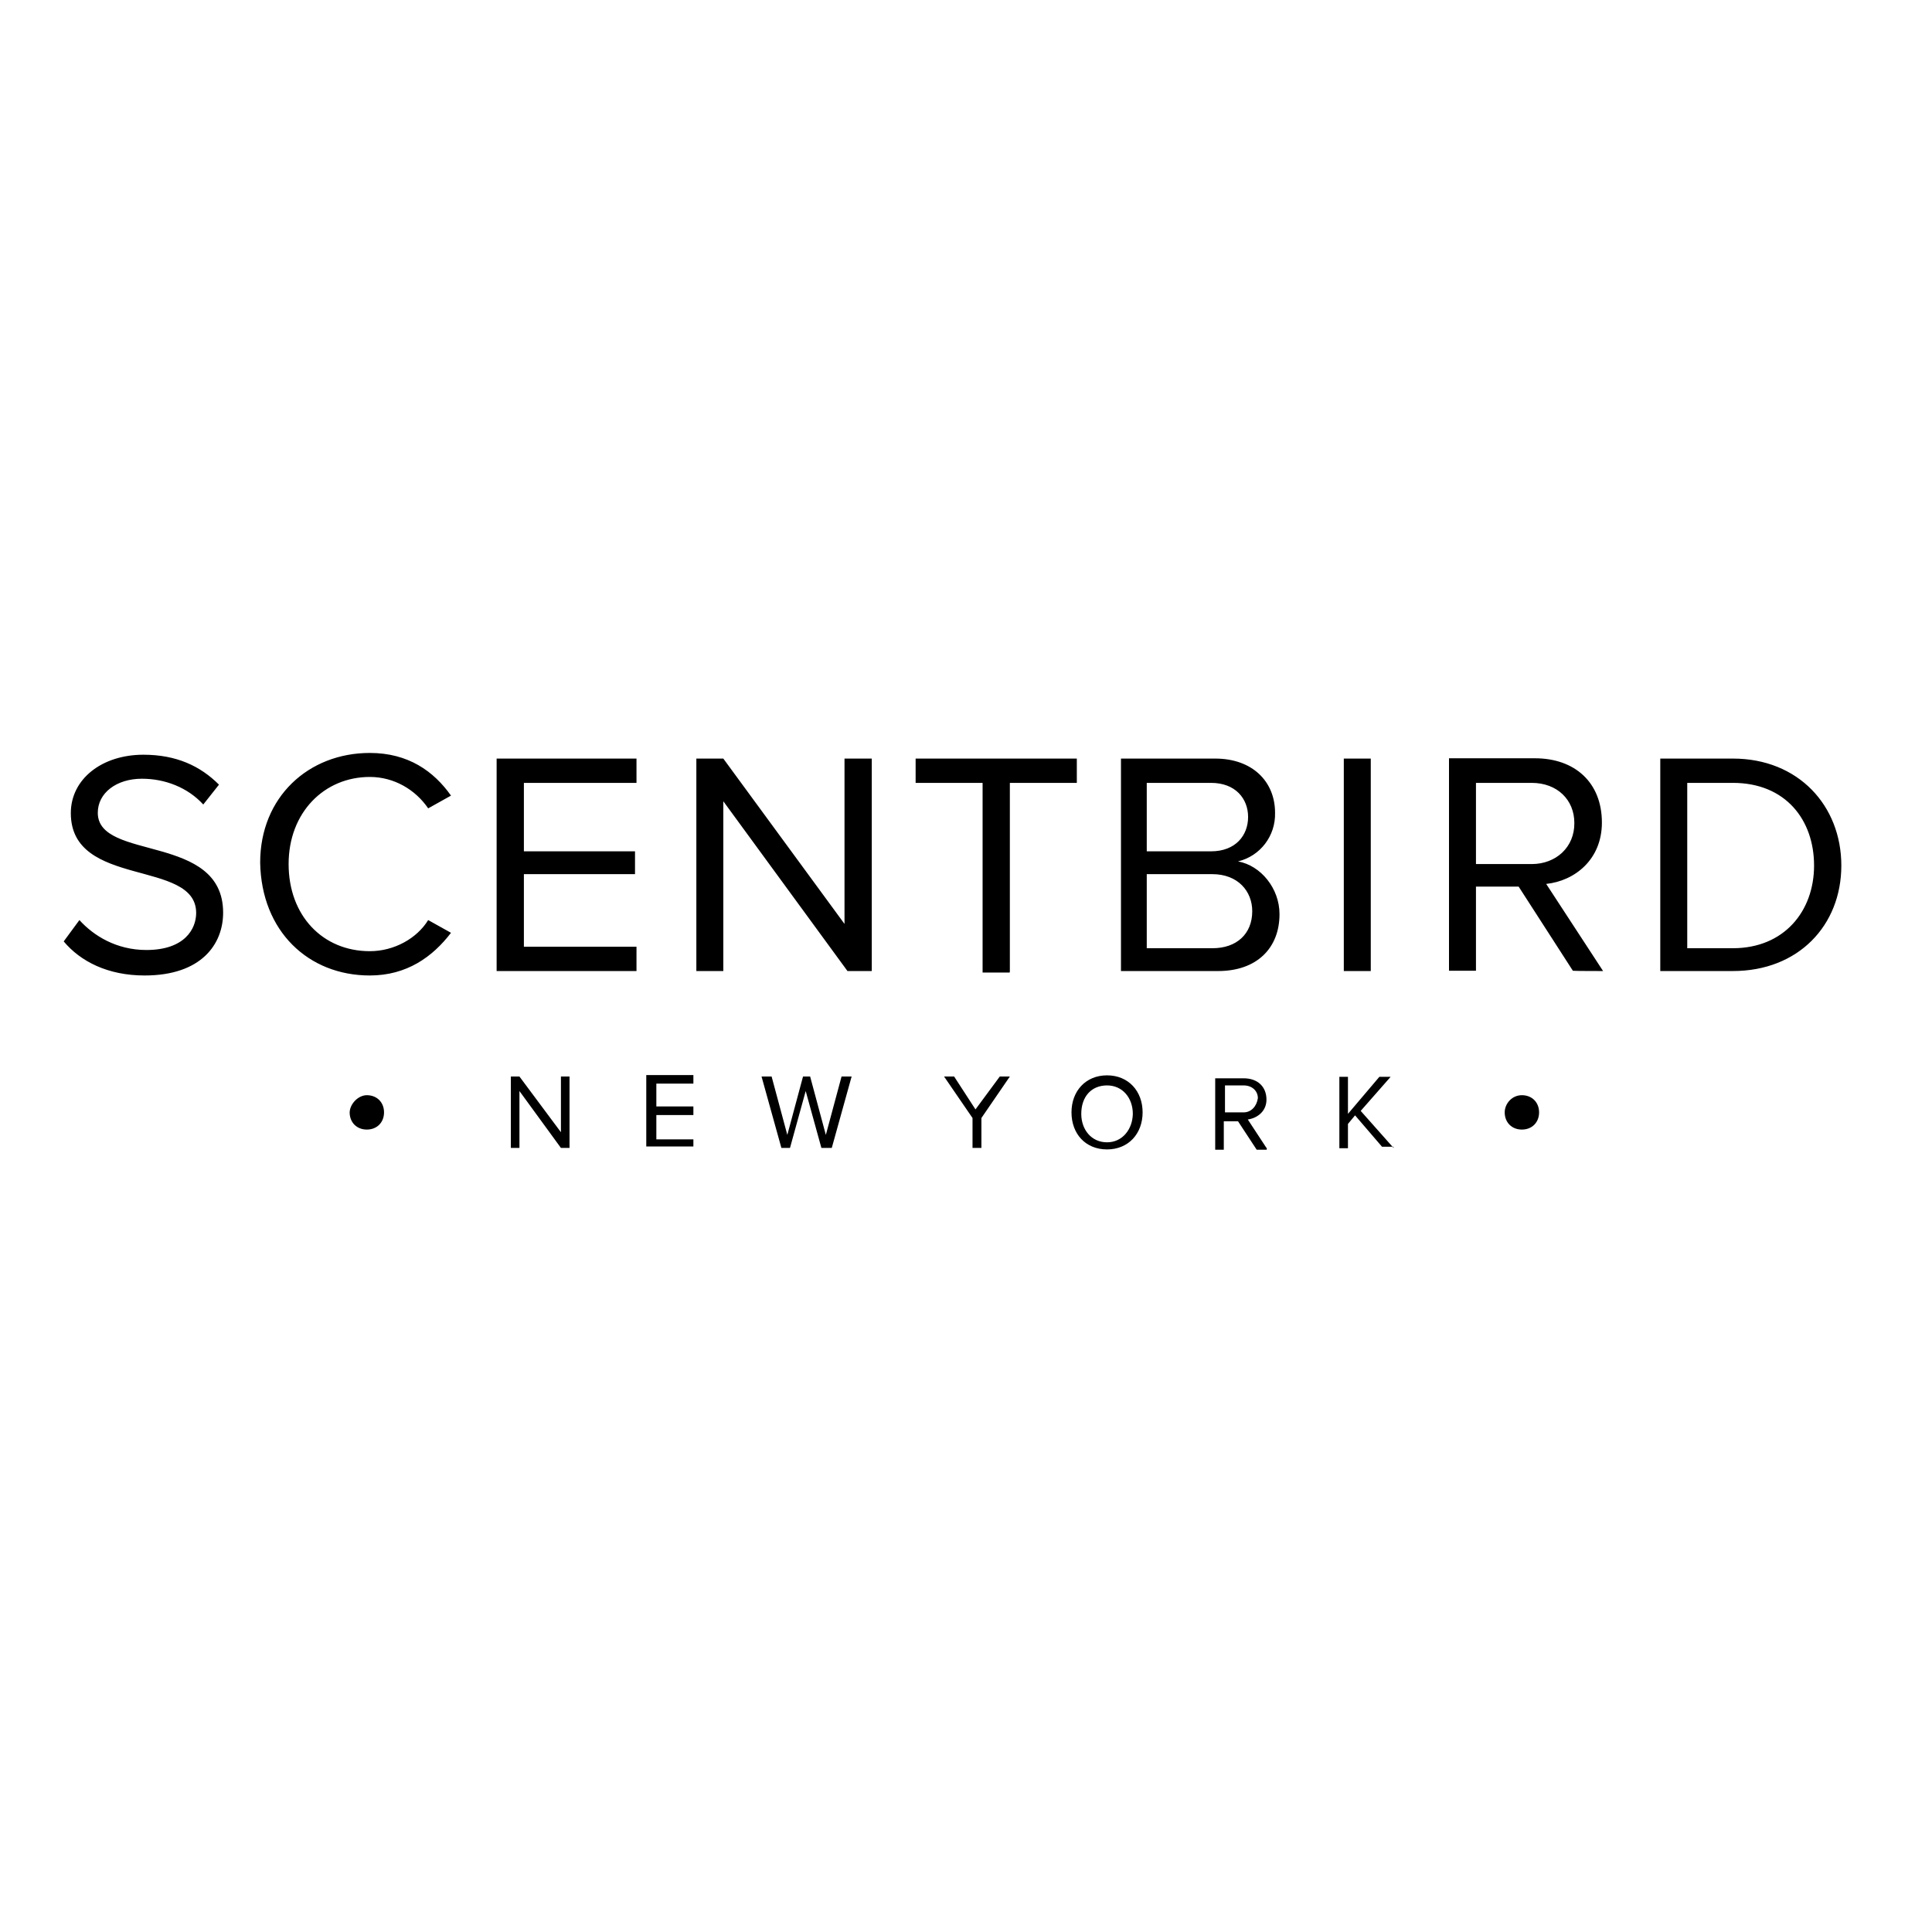
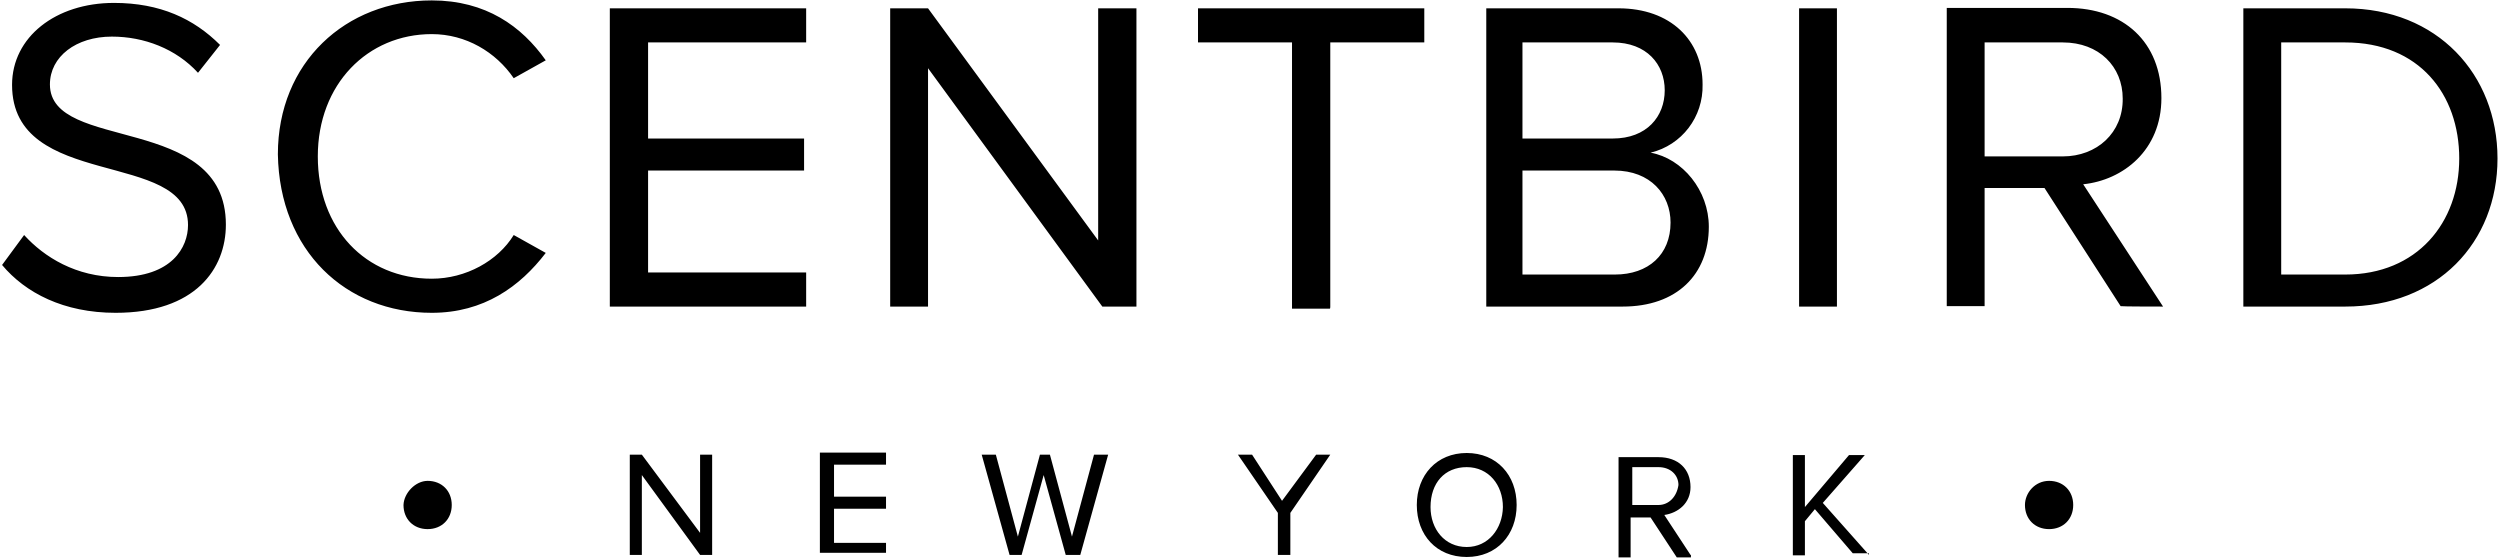
- <svg xmlns="http://www.w3.org/2000/svg" version="1.1" id="layer" x="0px" y="0px" viewBox="-153 -46 652 652" style="enable-background:new -153 -46 652 652;" xml:space="preserve">
+ <svg xmlns="http://www.w3.org/2000/svg" version="1.1" id="layer" x="0px" y="0px" viewBox="-132 208 601 134" xml:space="preserve">
  <path d="M317.3,341.4l-11.1-12.5l10.1-11.5h-3.8l-10.6,12.5v-12.5H299v24.1h2.9v-8.2l2.4-2.9l9.1,10.6h3.8  C317.3,340.9,317.3,341.4,317.3,341.4z M431.8,274h-15.4v-55.8h15.4c17.8,0,27.4,12.5,27.4,27.9C459.2,261.5,449.1,274,431.8,274z   M187.8,281.7v-63.5h22.6V210h-54.4v8.2h22.6v64h9.1C187.8,282.2,187.8,281.7,187.8,281.7z M-104.2,283.2  c19.2,0,26.5-10.6,26.5-21.2c0-26.9-42.3-17.3-42.3-33.7c0-6.7,6.3-11.5,14.9-11.5c7.7,0,15.4,2.9,20.7,8.7l5.3-6.7  c-6.3-6.3-14.4-10.1-25.5-10.1c-14,0-24.5,8.2-24.5,19.7c0,25.5,42.3,15.4,42.3,33.7c0,5.3-3.8,12.5-16.8,12.5  c-10.1,0-17.8-4.8-22.6-10.1l-5.3,7.2C-125.9,278.4-116.7,283.2-104.2,283.2z M-28.2,283.2c12.5,0,21.2-6.3,27.4-14.4l-7.7-4.3  C-12.3,270.7-20,275-28.2,275c-15.9,0-27.4-12-27.4-29.4s12-29.4,27.4-29.4c8.2,0,15.4,4.3,19.7,10.6l7.7-4.3  c-5.8-8.2-14.4-14.4-27.4-14.4c-20.7,0-37,14.9-37,37C-64.8,268.3-48.9,283.2-28.2,283.2z M61.8,281.7v-8.2h-38V249h37.5v-7.7H23.8  v-23.1h38V210H14.6v71.7H61.8z M141.2,281.7V210H132v55.8L91.1,210H82v71.7h9.1v-57.3l41.9,57.3C133,281.7,141.2,281.7,141.2,281.7z   M256.2,274H234v-25h22.1c8.7,0,13.5,5.8,13.5,12.5C269.6,269.2,264.3,274,256.2,274z M255.7,241.3H234v-23.1h21.7  c8.2,0,12.5,5.3,12.5,11.5C268.2,236,263.9,241.3,255.7,241.3z M258.1,281.7c13,0,20.7-7.7,20.7-19.2c0-8.7-6.3-16.4-14-17.8  c7.5-1.8,12.7-8.6,12.5-16.4c0-10.6-7.7-18.3-20.2-18.3h-31.8v71.7C225.4,281.7,258.1,281.7,258.1,281.7z M309.6,281.7V210h-9.1  v71.7C300.4,281.7,309.6,281.7,309.6,281.7z M363.9,245.6h-18.8v-27.4h18.8c8.7,0,14.4,5.8,14.4,13.5  C378.4,239.9,372.1,245.6,363.9,245.6z M388,281.7l-19.2-29.4c9.6-1,18.8-8.2,18.8-20.7c0-13.5-9.1-21.7-22.6-21.7H336v71.7h9.1  v-28.4h14.4l18.3,28.4C377.9,281.7,388,281.7,388,281.7z M431.8,281.7c22.1,0,36.6-15.4,36.6-35.6S453.9,210,431.8,210h-24.5v71.7  H431.8z M360.6,323.6c3.4,0,5.8,2.4,5.8,5.8c0,3.4-2.4,5.8-5.8,5.8s-5.8-2.4-5.8-5.8C354.8,326.5,357.2,323.6,360.6,323.6z   M-29.2,323.6c3.4,0,5.8,2.4,5.8,5.8c0,3.4-2.4,5.8-5.8,5.8s-5.8-2.4-5.8-5.8C-34.9,326.5-32.1,323.6-29.2,323.6z M39.2,341.4v-24.1  h-2.9v18.8l-14-18.8h-2.9v24.1h2.9v-19.2l14,19.2C36.3,341.4,39.2,341.4,39.2,341.4z M81,341.4v-2.9H68.5v-8.2H81v-2.9H68.5v-7.7H81  v-2.9H65.1v24.1H81V341.4z M127.7,341.4l6.7-24.1h-3.4l-5.3,19.7l-5.3-19.7h-2.4l-5.3,19.7l-5.3-19.7h-3.4l6.7,24.1h2.9l5.3-19.2  l5.3,19.2H127.7z M178.2,341.4v-10.1l9.6-14h-3.4l-8.2,11.1l-7.2-11.1h-3.4l9.6,14v10.1C175.3,341.4,178.2,341.4,178.2,341.4z   M220.6,339.5c-5.3,0-8.7-4.3-8.7-9.6c0-5.8,3.4-9.6,8.7-9.6c5.3,0,8.7,4.3,8.7,9.6C229.2,335.1,225.8,339.5,220.6,339.5z   M220.6,341.9c7.2,0,12-5.3,12-12.5s-4.8-12.5-12-12.5c-7.2,0-12,5.3-12,12.5S213.3,341.9,220.6,341.9z M266.7,329.4h-6.3v-9.1h6.3  c2.9,0,4.8,1.9,4.8,4.3C271.1,327.4,269.2,329.4,266.7,329.4z M274.4,341.4l-6.3-9.6c3.4-0.5,6.3-2.9,6.3-6.7c0-4.3-2.9-7.2-7.7-7.2  h-9.6v24.1h2.9v-9.6h4.8l6.3,9.6h3.4V341.4z" />
</svg>
